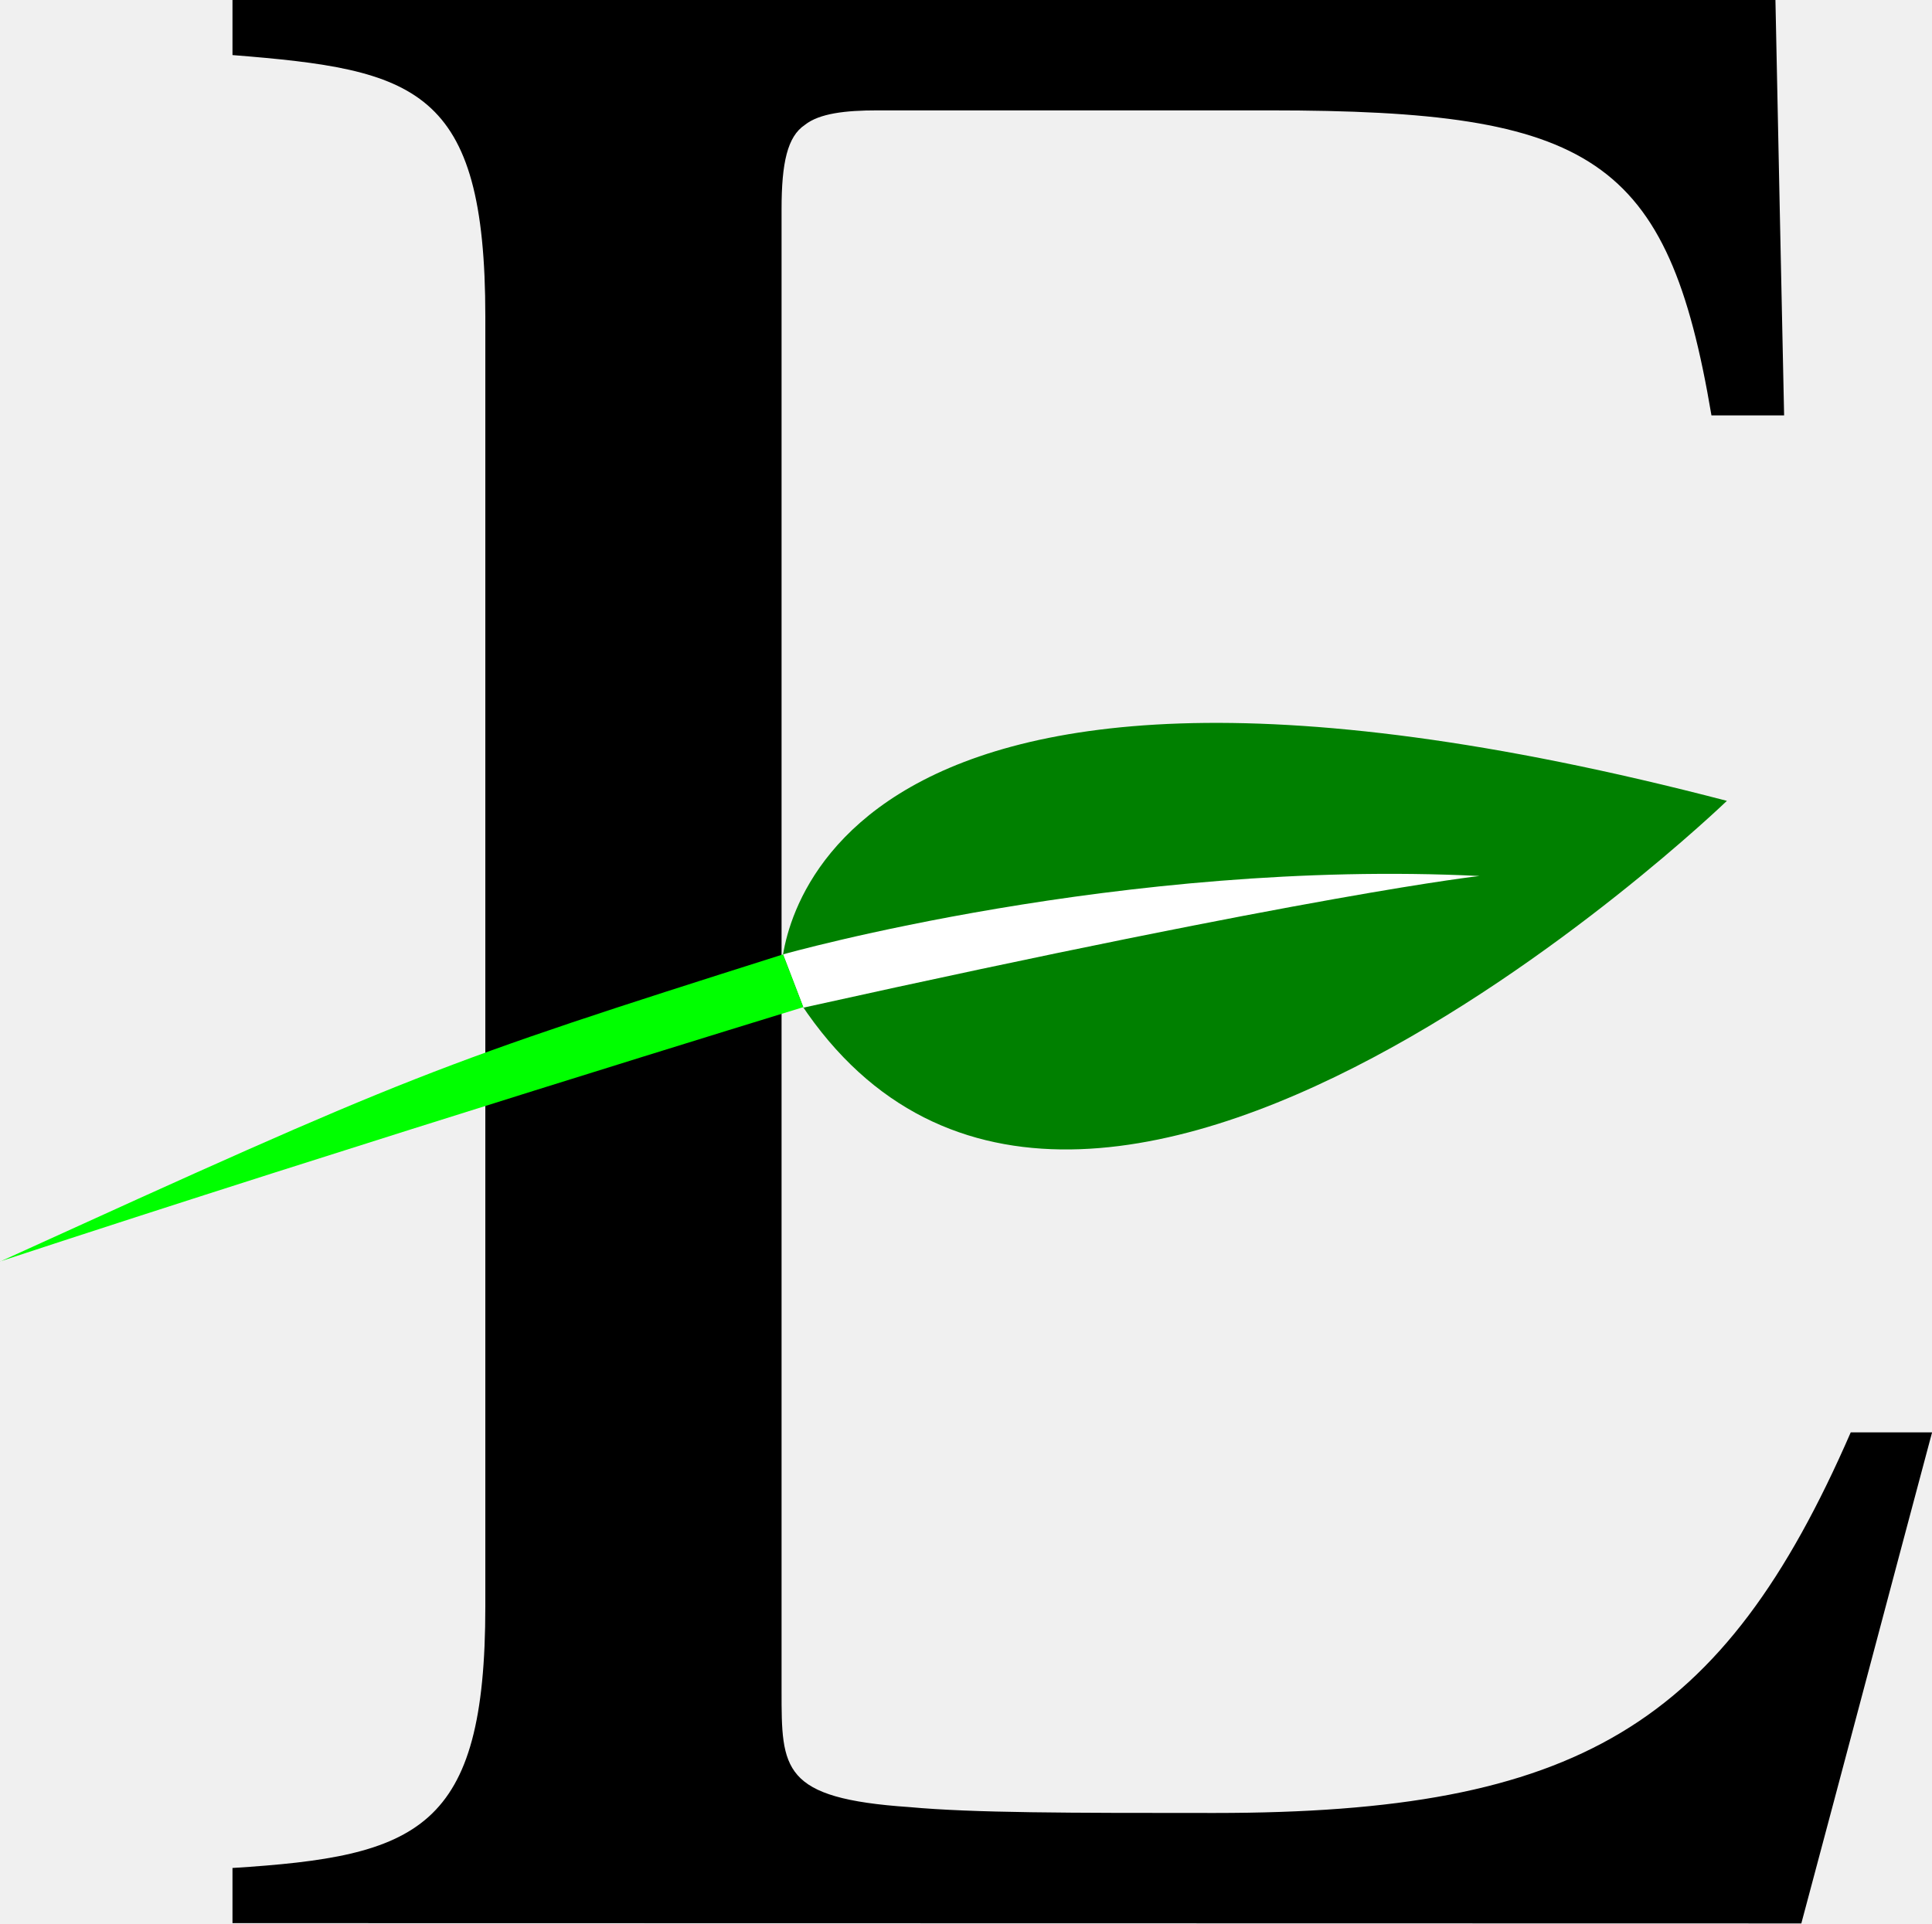
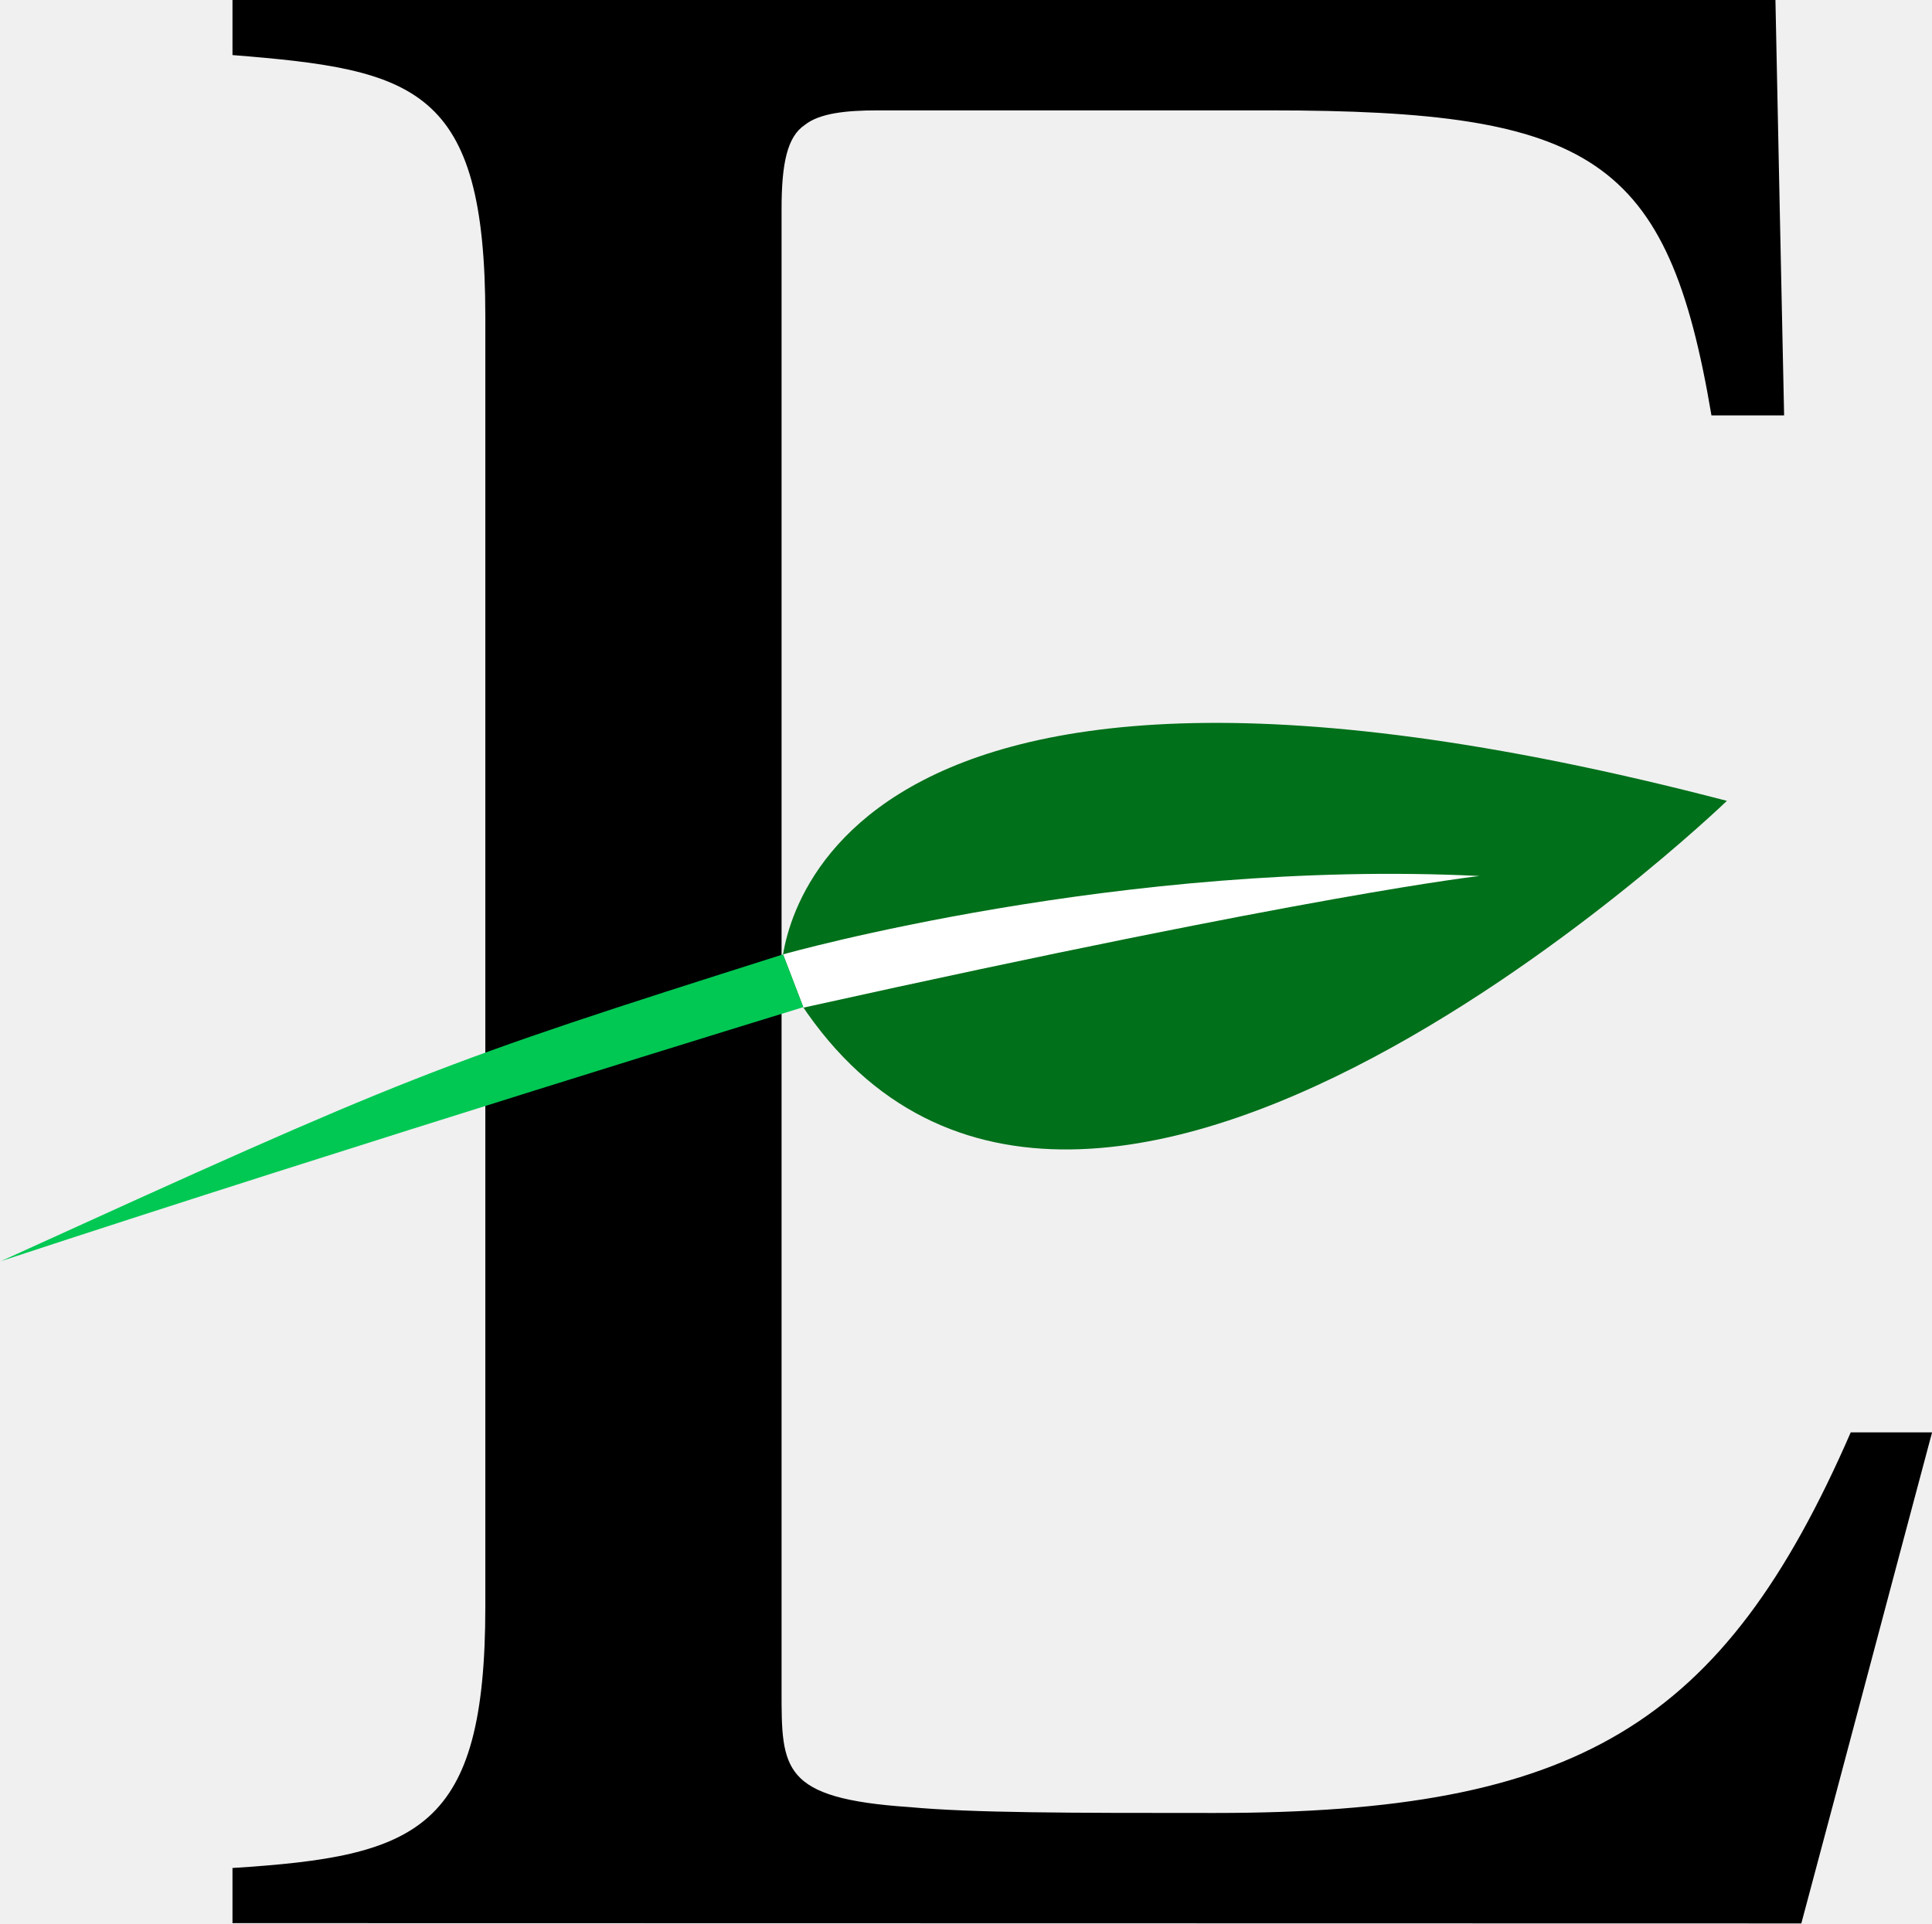
<svg xmlns="http://www.w3.org/2000/svg" width="13.135mm" height="13.078mm" viewBox="0 0 13.135 13.078" version="1.1" id="svg8">
  <defs id="defs2" />
  <g id="layer1" transform="translate(-99.26577,-142.2942)">
    <g id="g80" transform="translate(90.69043,134.8802)">
      <g transform="translate(-54.12208,-123.0075)" id="layer1-0" />
      <g id="layer2">
        <g id="g841">
          <g transform="translate(-54.12208,-123.0075)" aria-label="E" style="font-style:normal;font-variant:normal;font-weight:normal;font-stretch:normal;font-size:19.756px;line-height:1.25;font-family:'.Times LT MM';-inkscape-font-specification:'.Times LT MM';letter-spacing:0px;word-spacing:0px;fill:#000000;fill-opacity:1;stroke:none;stroke-width:0.265" id="text817">
            <path d="m 74.944,143.5 c 0.296,-1.106 0.593,-2.232 0.889,-3.339 h -0.553 c -0.869,1.995 -1.857,2.588 -4.326,2.588 -0.988,0 -1.64,0 -2.074,-0.04 -0.869,-0.059 -0.869,-0.257 -0.869,-0.79 v -10.075 c 0,-0.316 0.04,-0.494 0.158,-0.573 0.099,-0.079 0.277,-0.099 0.494,-0.099 h 2.667 c 2.193,0 2.707,0.316 3.003,2.074 h 0.494 c -0.02,-0.948 -0.04,-1.877 -0.059,-2.825 h -10.49 v 0.375 c 1.245,0.099 1.719,0.217 1.719,1.778 v 8.771 c 0,1.521 -0.454,1.699 -1.719,1.778 v 0.375 z" style="font-style:normal;font-variant:normal;font-weight:normal;font-stretch:normal;font-size:19.756px;font-family:'.Times LT MM';-inkscape-font-specification:'.Times LT MM';stroke-width:0.265" id="path821" />
          </g>
-           <path transform="translate(-54.12208,-123.0075)" style="fill:#008000;stroke:none;stroke-width:0.265px;stroke-linecap:butt;stroke-linejoin:miter;stroke-opacity:1" d="m 68.009,137.027 c 0,0 0,-2.837 6.429,-1.16 0,0 -4.613,4.446 -6.429,1.16 z" id="path826" />
+           <path transform="translate(-54.12208,-123.0075)" style="fill:#00701a;stroke:none;stroke-width:0.265px;stroke-linecap:butt;stroke-linejoin:miter;stroke-opacity:1;fill-opacity:1" d="m 68.009,137.027 c 0,0 0,-2.837 6.429,-1.16 0,0 -4.613,4.446 -6.429,1.16 z" id="path826" />
          <path transform="translate(-54.12208,-123.0075)" style="fill:#ffffff;fill-opacity:1;stroke:none;stroke-width:0.265px;stroke-linecap:butt;stroke-linejoin:miter;stroke-opacity:1" d="m 68.021,136.911 c 0,0 2.308,-0.653 4.735,-0.533 0,0 -1.093,0.118 -4.596,0.895 0,0 -0.139,-0.362 -0.139,-0.362 z" id="path830" />
-           <path transform="translate(-54.12208,-123.0075)" style="fill:#00ff00;fill-opacity:1;stroke:none;stroke-width:0.265px;stroke-linecap:butt;stroke-linejoin:miter;stroke-opacity:1" d="m 62.697,139 c 2.803,-1.276 2.948,-1.336 5.324,-2.089 0,0 0.139,0.362 0.137,0.359 0,0 -3.051,0.935 -5.461,1.729 z" id="path824" />
+           <path transform="translate(-54.12208,-123.0075)" style="fill:#00c853;fill-opacity:1;stroke:none;stroke-width:0.265px;stroke-linecap:butt;stroke-linejoin:miter;stroke-opacity:1" d="m 62.697,139 c 2.803,-1.276 2.948,-1.336 5.324,-2.089 0,0 0.139,0.362 0.137,0.359 0,0 -3.051,0.935 -5.461,1.729 z" id="path824" />
        </g>
      </g>
    </g>
  </g>
</svg>
